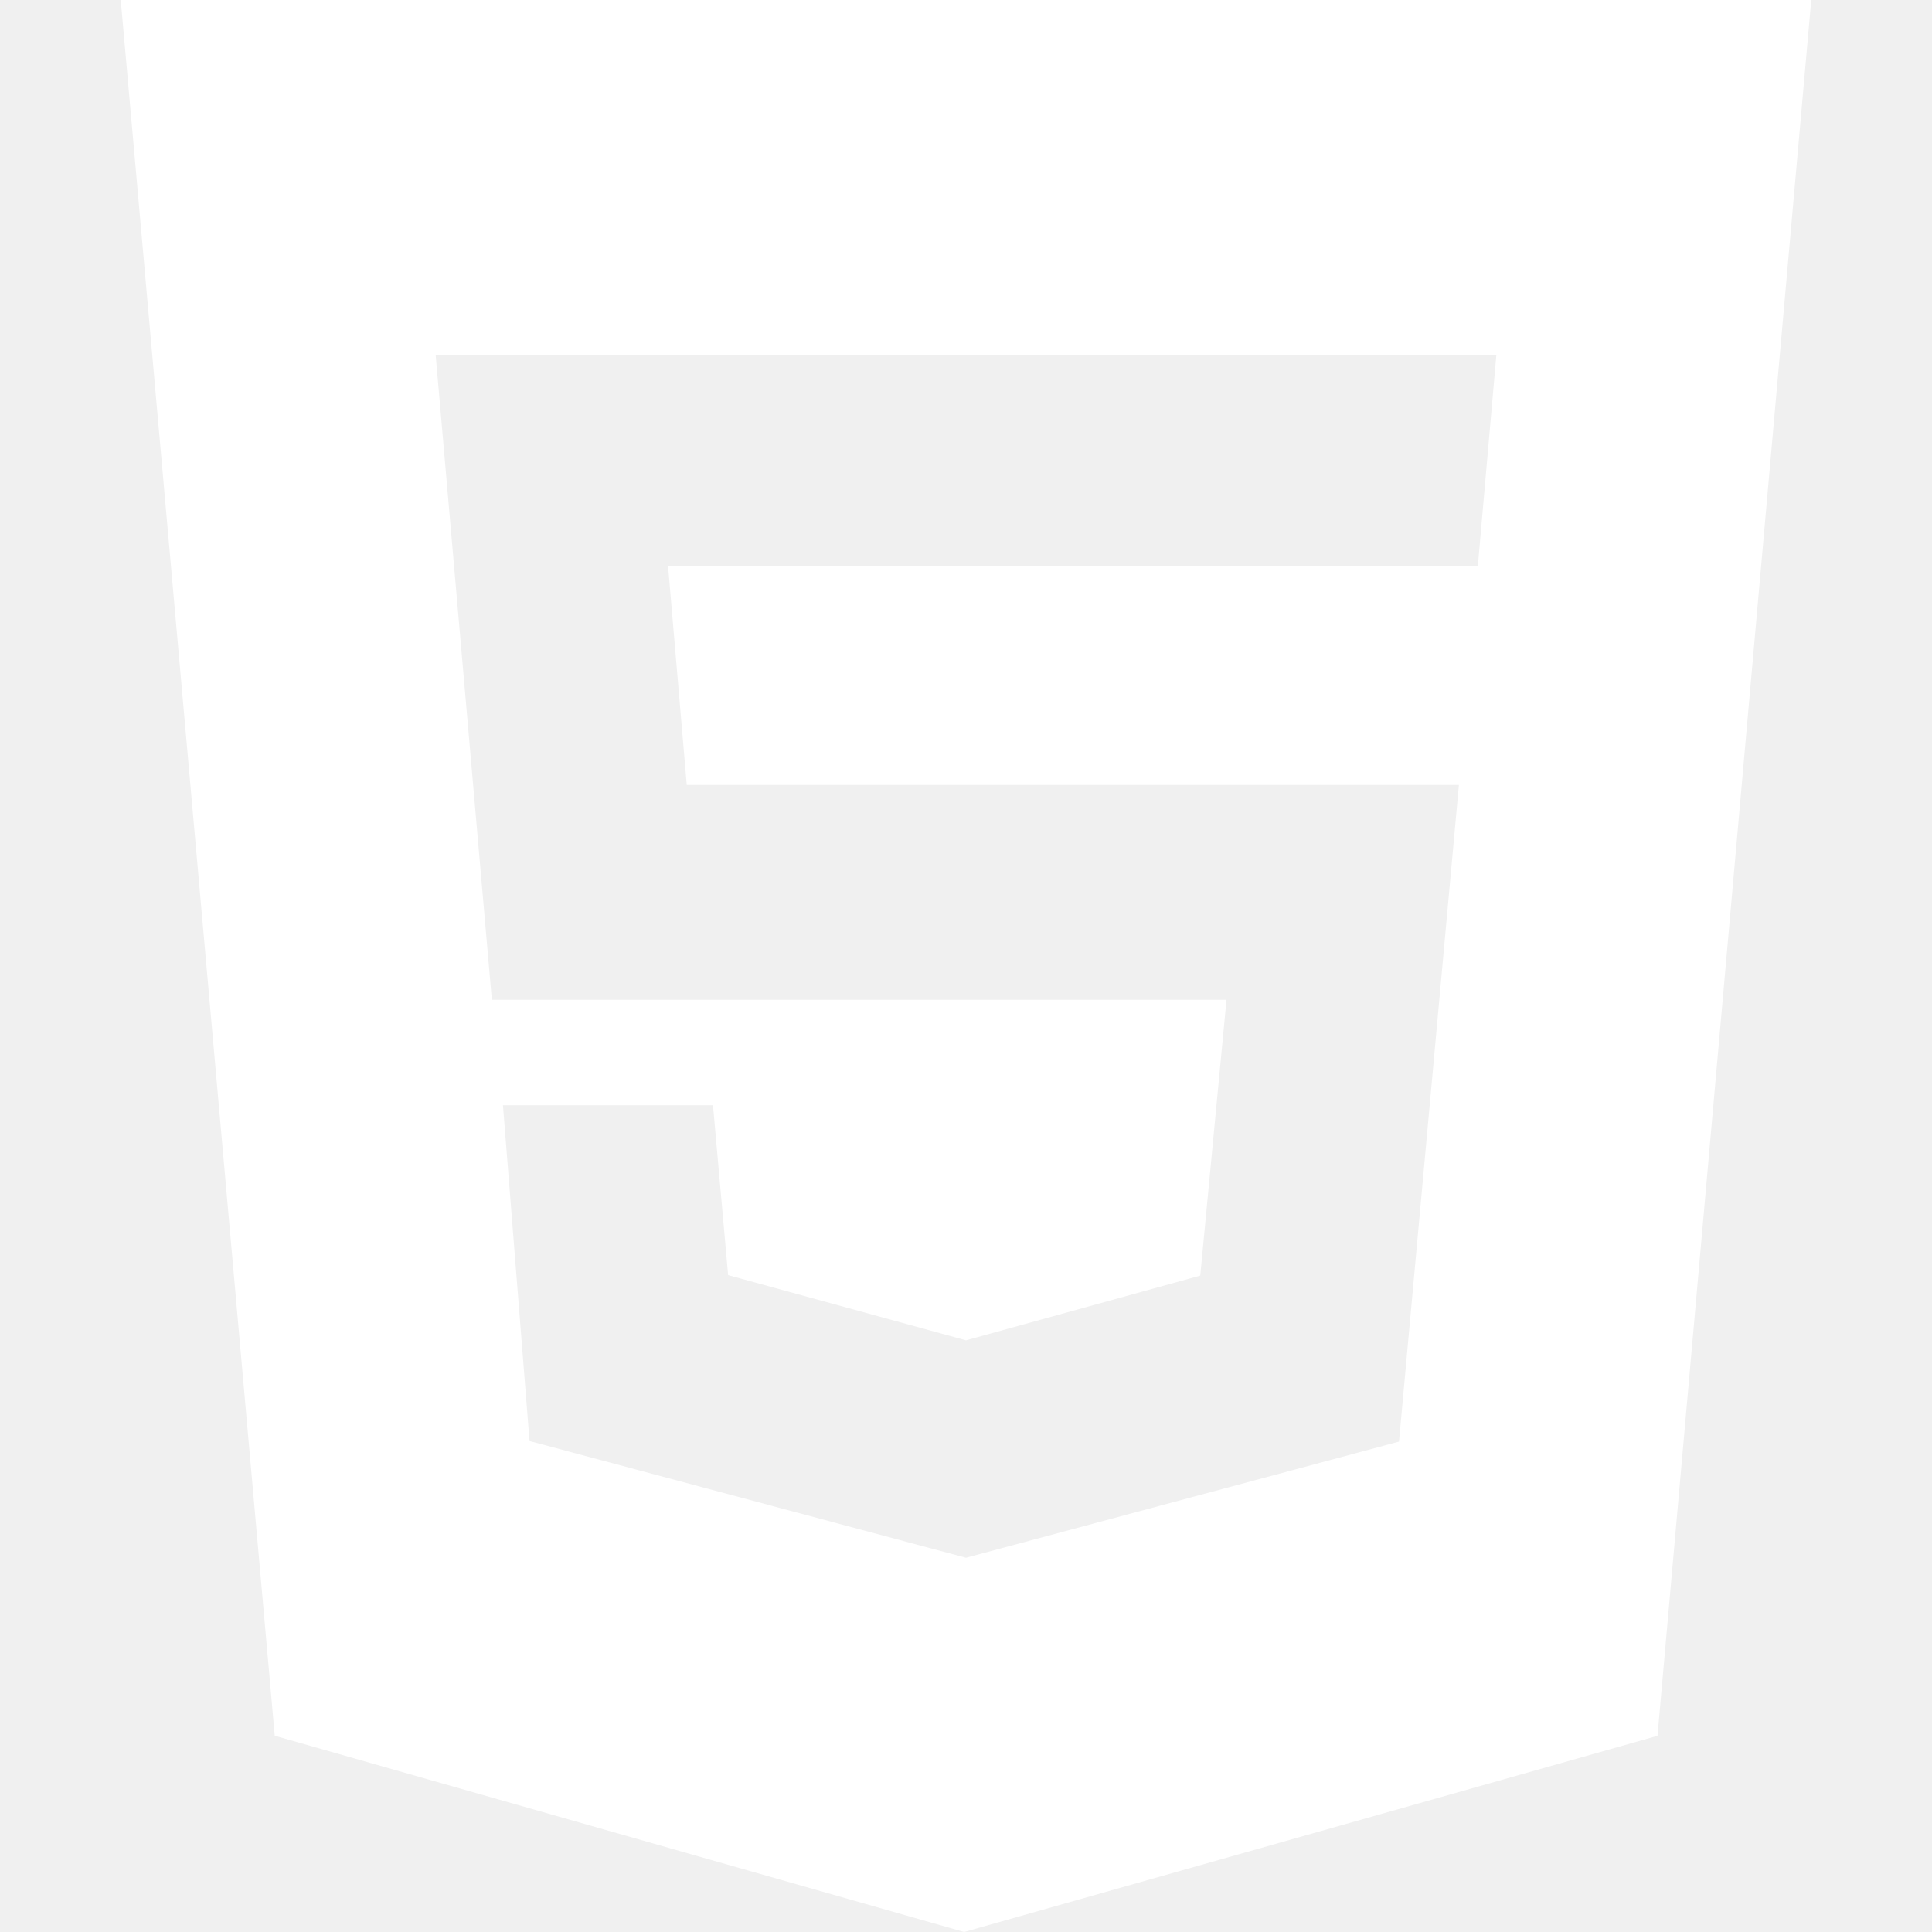
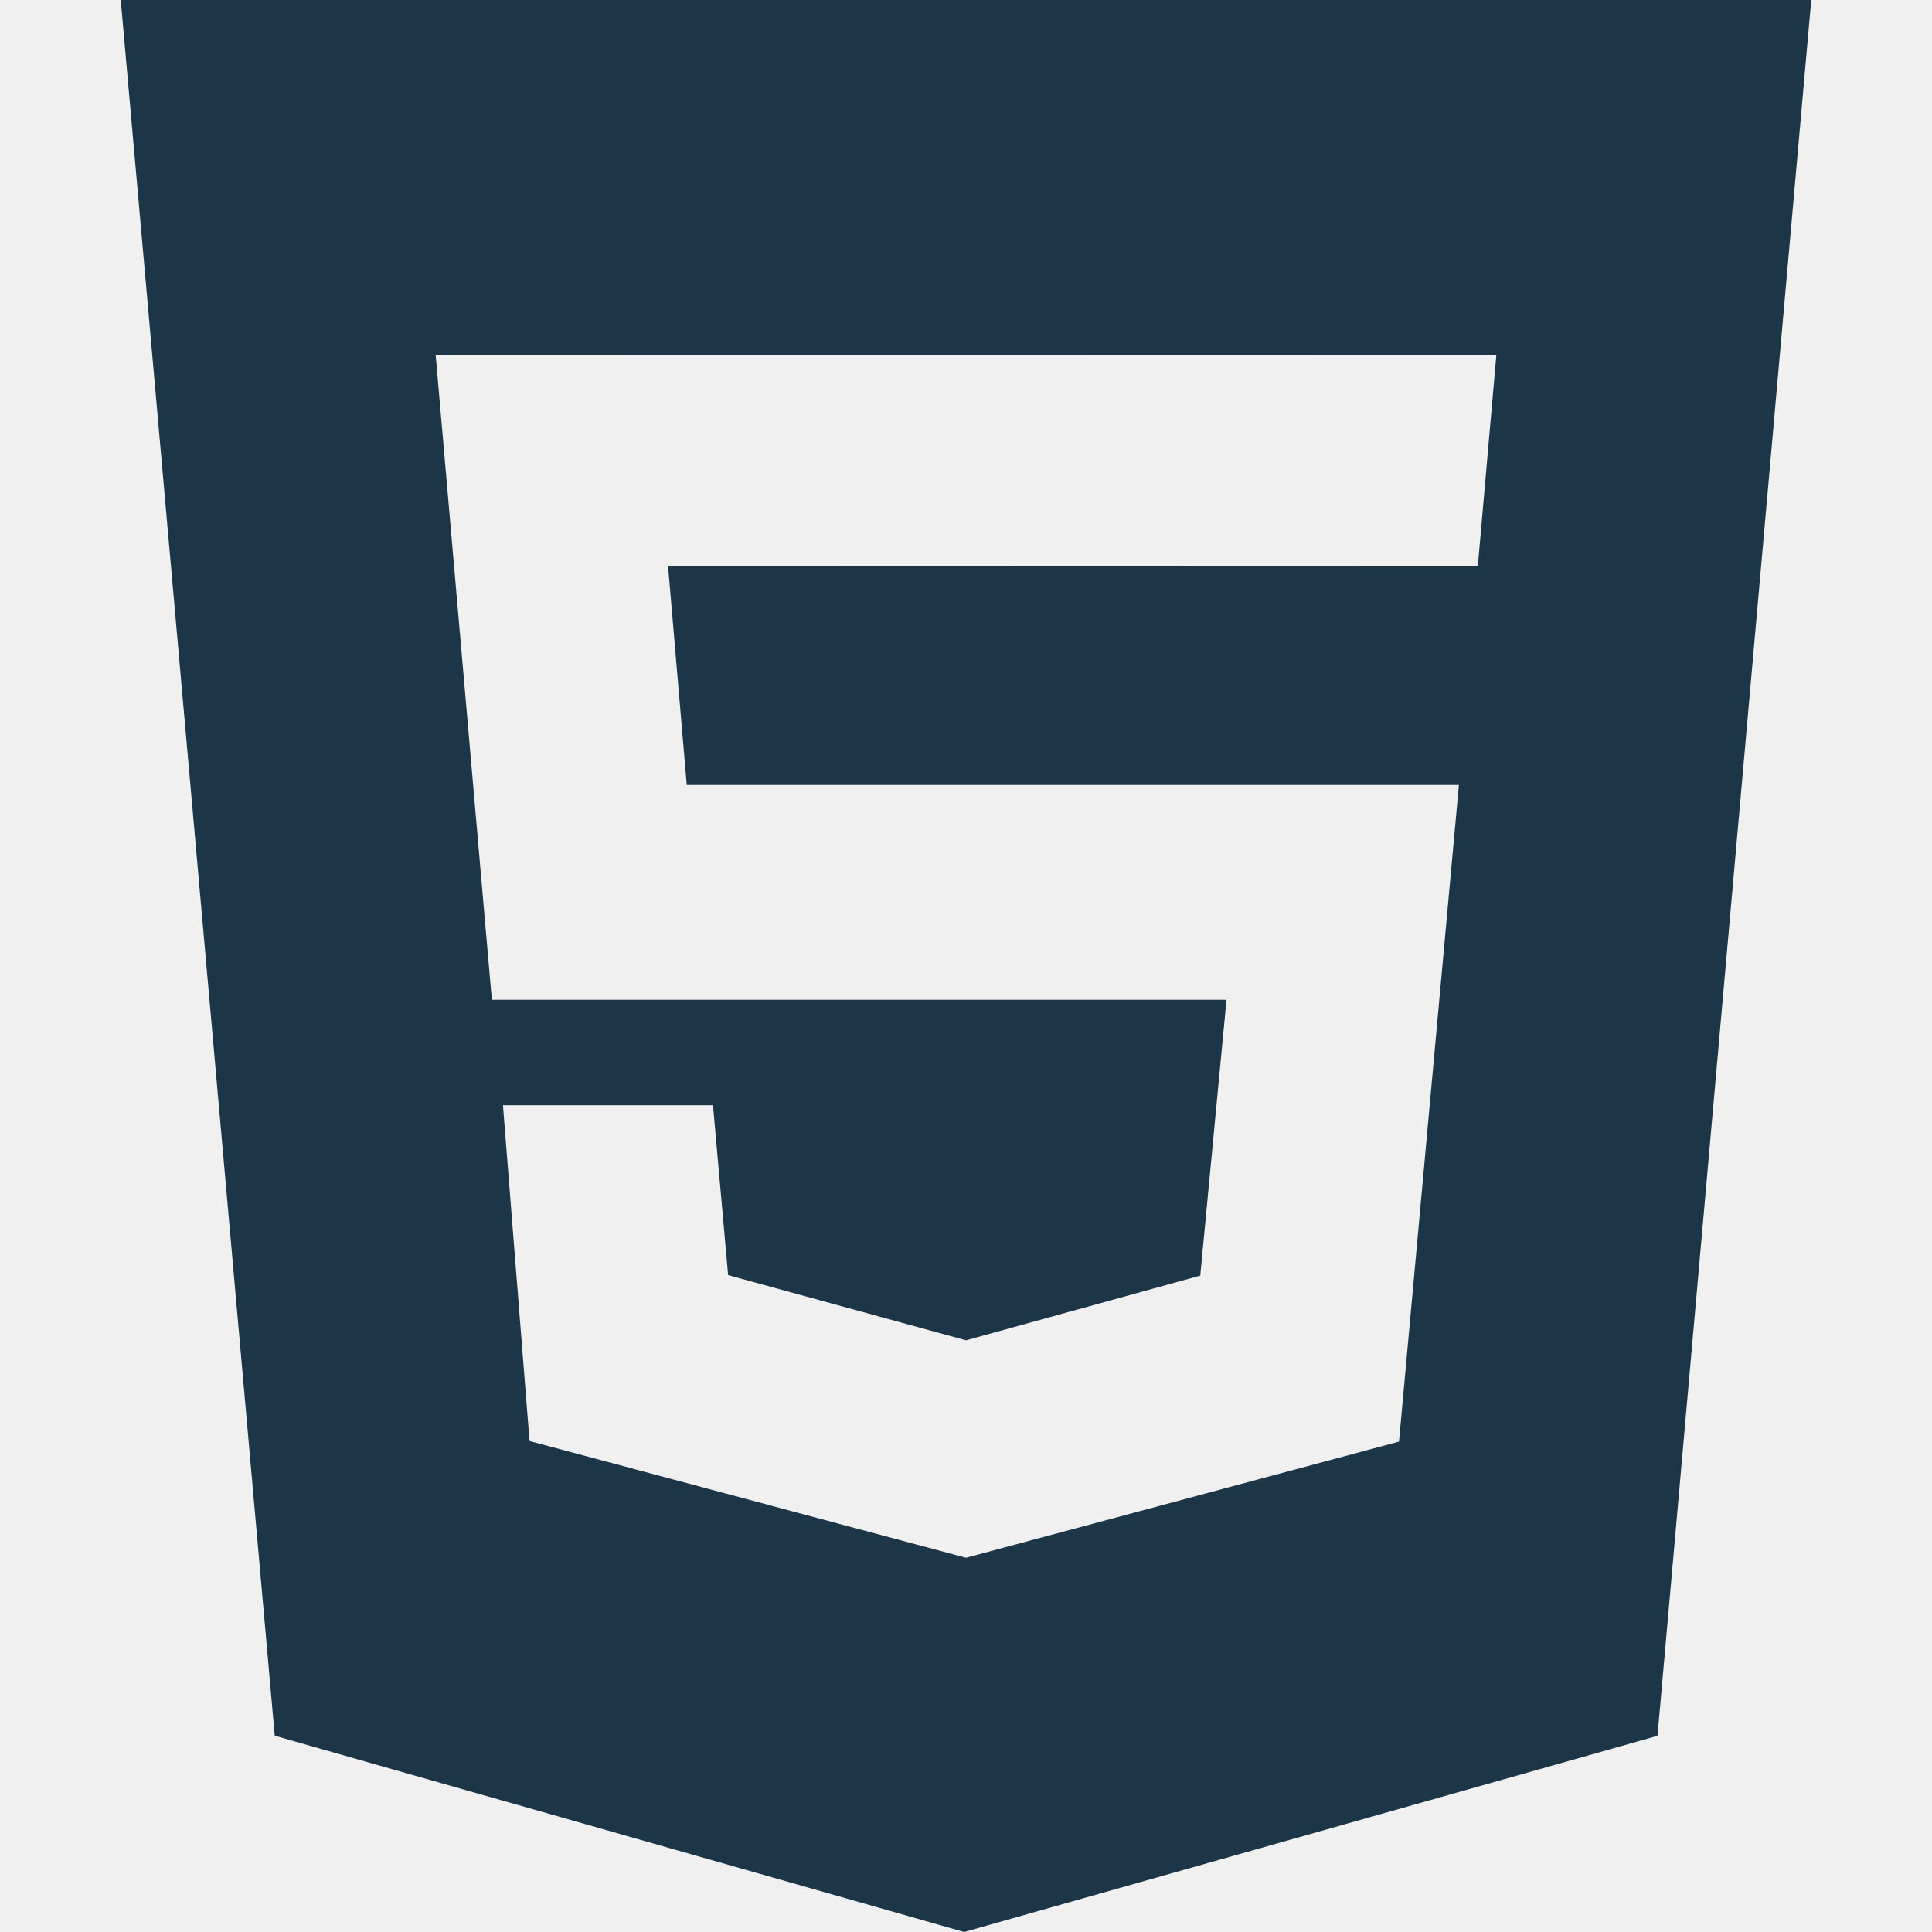
- <svg xmlns="http://www.w3.org/2000/svg" fill="#ffffff" role="img" viewBox="0 0 24 24">
+ <svg xmlns="http://www.w3.org/2000/svg" fill="#1C3648" role="img" viewBox="0 0 24 24">
  <path d="M1.5 0h21l-1.91 21.563L11.977 24l-8.564-2.438L1.5 0zm7.031 9.75l-.232-2.718 10.059.003.23-2.622L5.412 4.41l.698 8.01h9.126l-.326 3.426-2.91.804-2.955-.81-.188-2.11H6.248l.33 4.171L12 19.351l5.379-1.443.744-8.157H8.531z" />
</svg>
